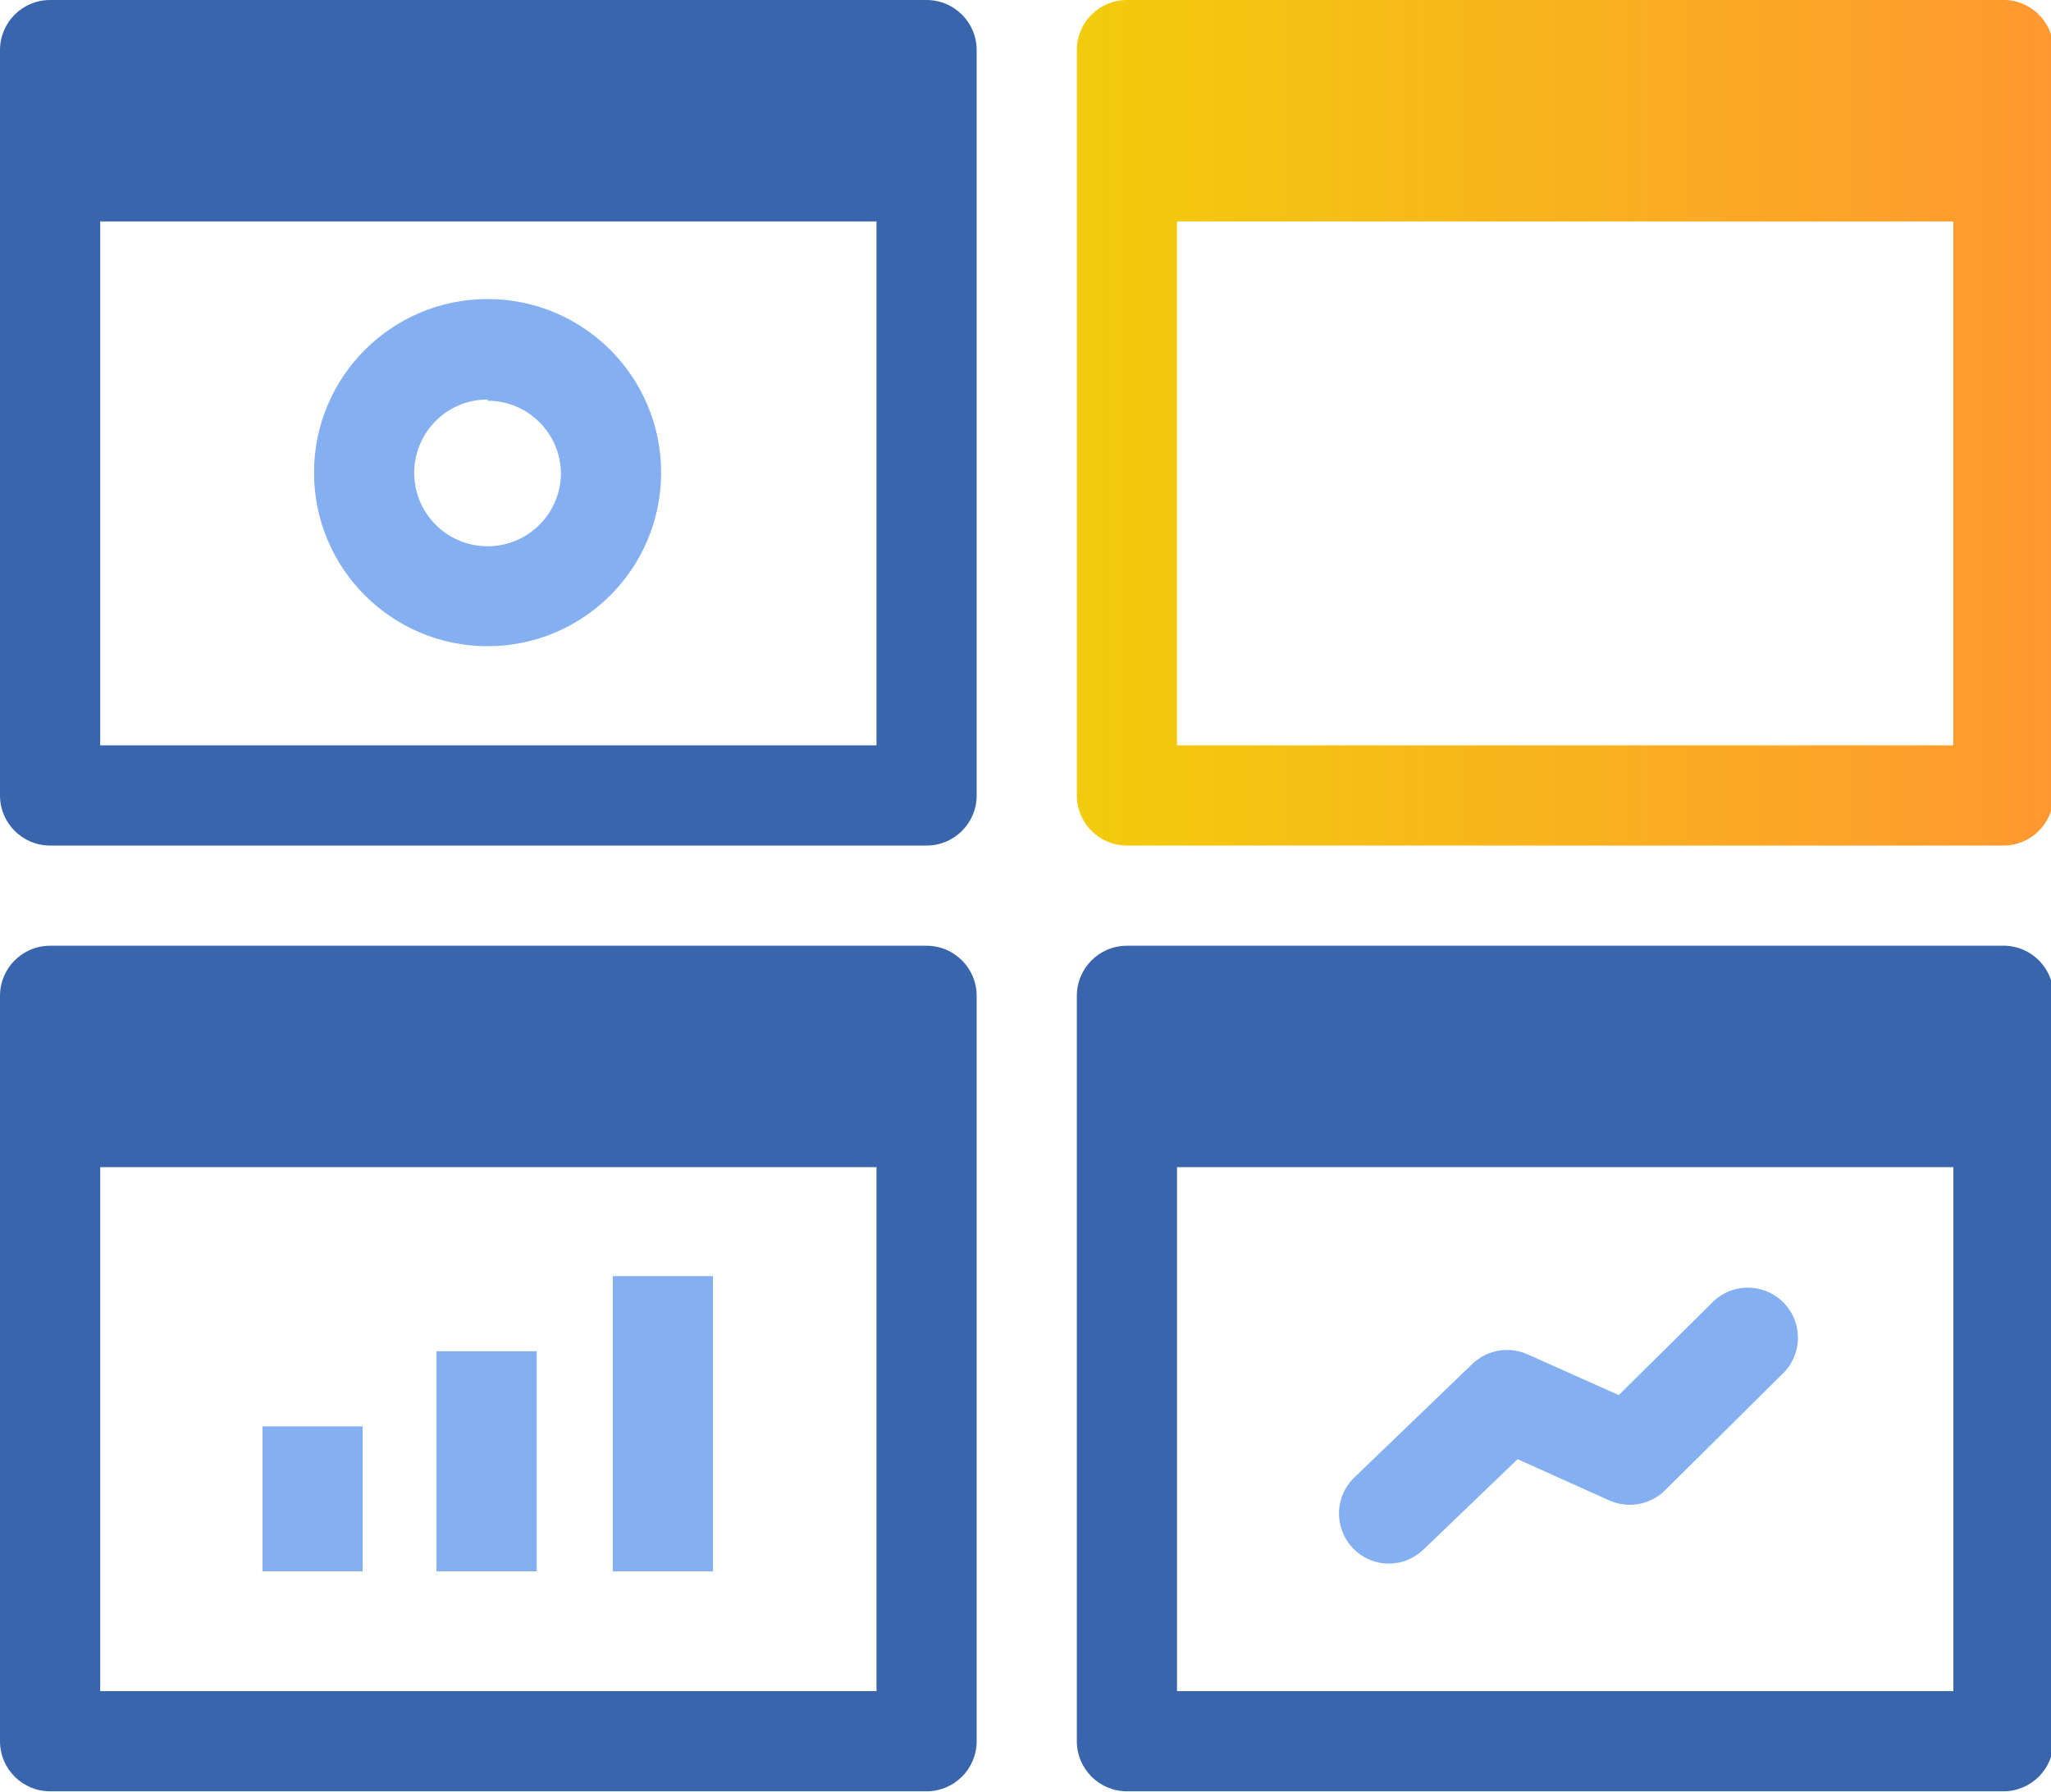
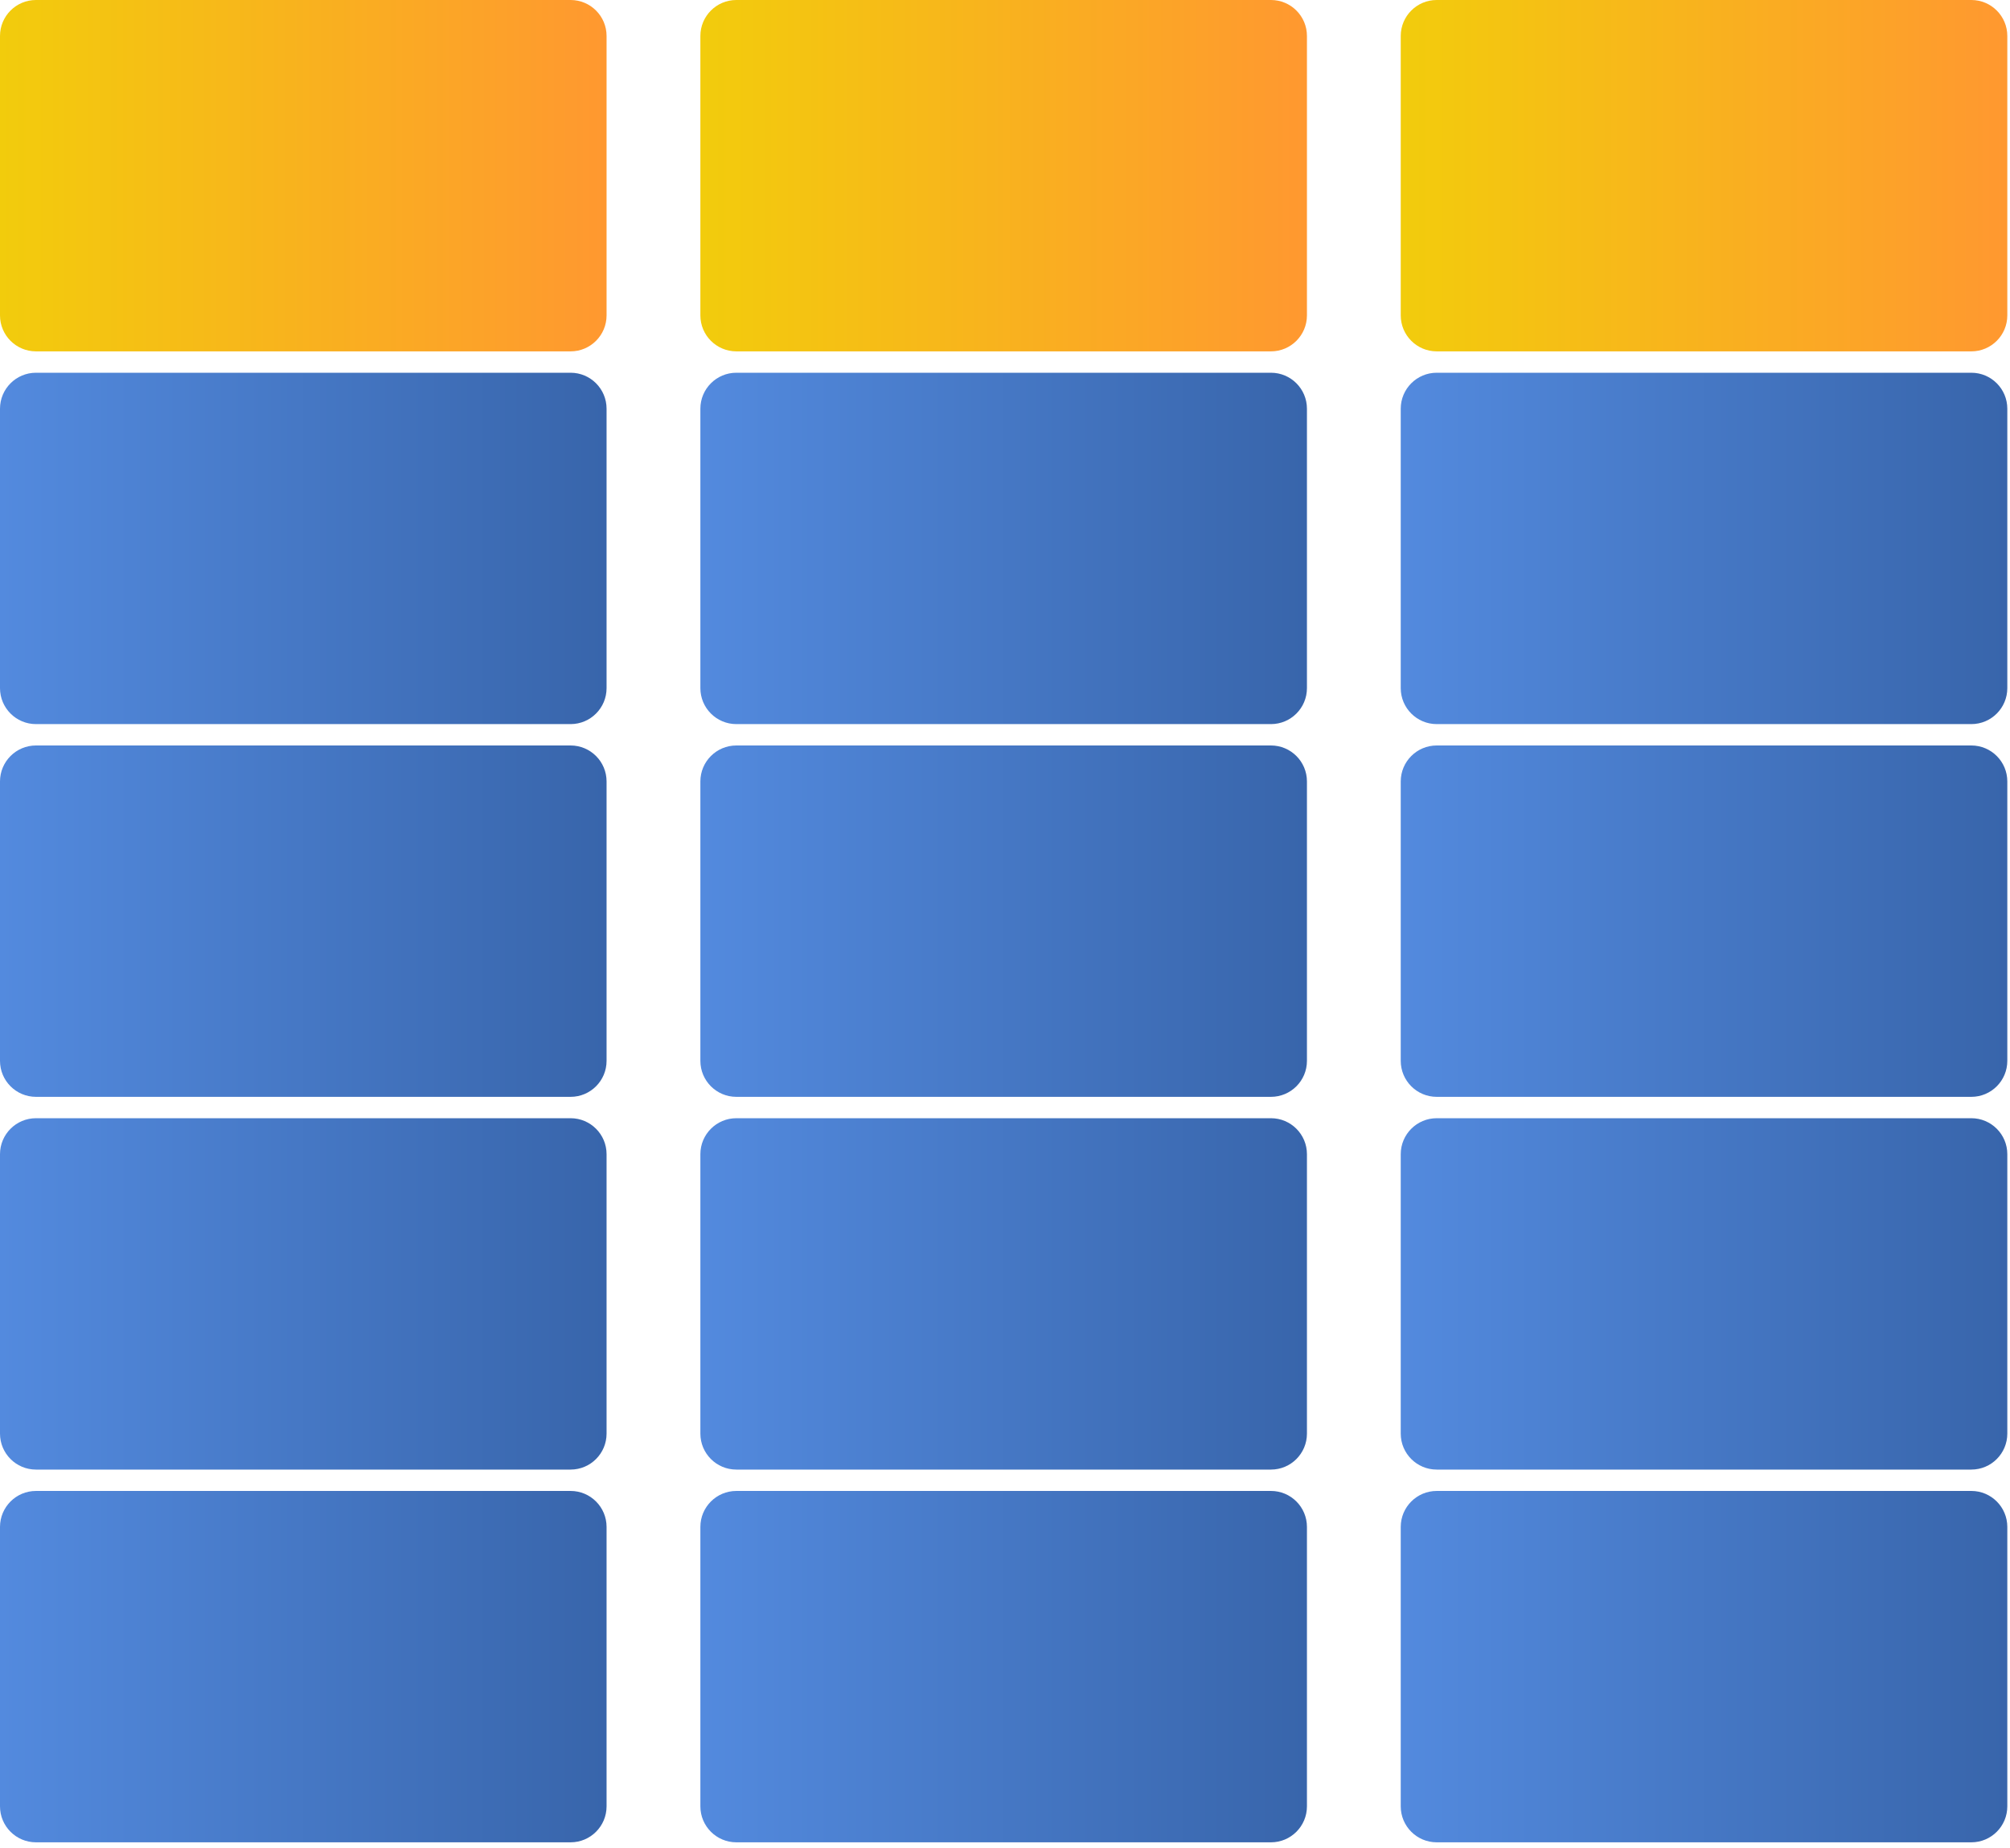
- <svg xmlns="http://www.w3.org/2000/svg" viewBox="0 0 81.9 71.52">
+ <svg xmlns="http://www.w3.org/2000/svg" width="100%" height="100%" viewBox="0 0 333 306" version="1.1" xml:space="preserve" style="fill-rule:evenodd;clip-rule:evenodd;stroke-linejoin:round;stroke-miterlimit:2;">
+   <g transform="matrix(1,0,0,1,-171.937,-201.281)">
+     <g id="Background" transform="matrix(0.374409,0,0,0.216836,71.9534,163.001)">
+       <path d="M535.445,204.016C535.445,188.849 528.314,176.536 519.531,176.536L282.959,176.536C274.175,176.536 267.044,188.849 267.044,204.016L267.044,417.457C267.044,432.624 274.175,444.937 282.959,444.937L519.531,444.937C528.314,444.937 535.445,432.624 535.445,417.457L535.445,204.016Z" style="fill:url(#_Linear1);" />
+     </g>
+     <g id="Background1" transform="matrix(0.374409,0,0,0.216836,187.985,163.001)">
+       <path d="M535.445,204.016C535.445,188.849 528.314,176.536 519.531,176.536L282.959,176.536C274.175,176.536 267.044,188.849 267.044,204.016L267.044,417.457C267.044,432.624 274.175,444.937 282.959,444.937L519.531,444.937C528.314,444.937 535.445,432.624 535.445,417.457L535.445,204.016Z" style="fill:url(#_Linear2);" />
+     </g>
+     <g id="Background2" transform="matrix(0.374409,0,0,0.216836,304.016,163.001)">
+       <path d="M535.445,204.016C535.445,188.849 528.314,176.536 519.531,176.536L282.959,176.536C274.175,176.536 267.044,188.849 267.044,204.016L267.044,417.457C267.044,432.624 274.175,444.937 282.959,444.937L519.531,444.937C528.314,444.937 535.445,432.624 535.445,417.457L535.445,204.016Z" style="fill:url(#_Linear3);" />
+     </g>
+     <g id="Background3" transform="matrix(0.374409,0,0,0.216836,304.016,409.955)">
+       <path d="M535.445,204.016C535.445,188.849 528.314,176.536 519.531,176.536L282.959,176.536C274.175,176.536 267.044,188.849 267.044,204.016L267.044,417.457C267.044,432.624 274.175,444.937 282.959,444.937L519.531,444.937C528.314,444.937 535.445,432.624 535.445,417.457L535.445,204.016Z" style="fill:url(#_Linear4);" />
+     </g>
+     <g id="Background4" transform="matrix(0.374409,0,0,0.216836,187.985,409.955)">
+       <path d="M535.445,204.016C535.445,188.849 528.314,176.536 519.531,176.536L282.959,176.536C274.175,176.536 267.044,188.849 267.044,204.016L267.044,417.457C267.044,432.624 274.175,444.937 282.959,444.937L519.531,444.937C528.314,444.937 535.445,432.624 535.445,417.457L535.445,204.016Z" style="fill:url(#_Linear5);" />
+     </g>
+     <g id="Background5" transform="matrix(0.374409,0,0,0.216836,71.9534,409.955)">
+       <path d="M535.445,204.016C535.445,188.849 528.314,176.536 519.531,176.536L282.959,176.536C274.175,176.536 267.044,188.849 267.044,204.016L267.044,417.457C267.044,432.624 274.175,444.937 282.959,444.937L519.531,444.937C528.314,444.937 535.445,432.624 535.445,417.457L535.445,204.016Z" style="fill:url(#_Linear6);" />
+     </g>
+     <g id="Background6" transform="matrix(0.374409,0,0,0.216836,304.016,348.217)">
+       <path d="M535.445,204.016C535.445,188.849 528.314,176.536 519.531,176.536L282.959,176.536C274.175,176.536 267.044,188.849 267.044,204.016L267.044,417.457C267.044,432.624 274.175,444.937 282.959,444.937L519.531,444.937C528.314,444.937 535.445,432.624 535.445,417.457L535.445,204.016Z" style="fill:url(#_Linear7);" />
+     </g>
+     <g id="Background7" transform="matrix(0.374409,0,0,0.216836,187.985,348.217)">
+       <path d="M535.445,204.016C535.445,188.849 528.314,176.536 519.531,176.536L282.959,176.536C274.175,176.536 267.044,188.849 267.044,204.016L267.044,417.457C267.044,432.624 274.175,444.937 282.959,444.937L519.531,444.937C528.314,444.937 535.445,432.624 535.445,417.457L535.445,204.016Z" style="fill:url(#_Linear8);" />
+     </g>
+     <g id="Background8" transform="matrix(0.374409,0,0,0.216836,71.9534,348.217)">
+       <path d="M535.445,204.016C535.445,188.849 528.314,176.536 519.531,176.536L282.959,176.536C274.175,176.536 267.044,188.849 267.044,204.016L267.044,417.457C267.044,432.624 274.175,444.937 282.959,444.937L519.531,444.937C528.314,444.937 535.445,432.624 535.445,417.457L535.445,204.016Z" style="fill:url(#_Linear9);" />
+     </g>
+     <g id="Background9" transform="matrix(0.374409,0,0,0.216836,304.016,286.478)">
+       <path d="M535.445,204.016C535.445,188.849 528.314,176.536 519.531,176.536L282.959,176.536C274.175,176.536 267.044,188.849 267.044,204.016L267.044,417.457C267.044,432.624 274.175,444.937 282.959,444.937L519.531,444.937C528.314,444.937 535.445,432.624 535.445,417.457L535.445,204.016Z" style="fill:url(#_Linear10);" />
+     </g>
+     <g id="Background10" transform="matrix(0.374409,0,0,0.216836,187.985,286.478)">
+       <path d="M535.445,204.016C535.445,188.849 528.314,176.536 519.531,176.536L282.959,176.536C274.175,176.536 267.044,188.849 267.044,204.016L267.044,417.457C267.044,432.624 274.175,444.937 282.959,444.937L519.531,444.937C528.314,444.937 535.445,432.624 535.445,417.457L535.445,204.016Z" style="fill:url(#_Linear11);" />
+     </g>
+     <g id="Background11" transform="matrix(0.374409,0,0,0.216836,71.9534,286.478)">
+       <path d="M535.445,204.016C535.445,188.849 528.314,176.536 519.531,176.536L282.959,176.536C274.175,176.536 267.044,188.849 267.044,204.016L267.044,417.457C267.044,432.624 274.175,444.937 282.959,444.937L519.531,444.937C528.314,444.937 535.445,432.624 535.445,417.457L535.445,204.016Z" style="fill:url(#_Linear12);" />
+     </g>
+     <g id="Background12" transform="matrix(0.374409,0,0,0.216836,304.016,224.74)">
+       <path d="M535.445,204.016C535.445,188.849 528.314,176.536 519.531,176.536L282.959,176.536C274.175,176.536 267.044,188.849 267.044,204.016L267.044,417.457C267.044,432.624 274.175,444.937 282.959,444.937L519.531,444.937C528.314,444.937 535.445,432.624 535.445,417.457L535.445,204.016Z" style="fill:url(#_Linear13);" />
+     </g>
+     <g id="Background13" transform="matrix(0.374409,0,0,0.216836,187.985,224.74)">
+       <path d="M535.445,204.016C535.445,188.849 528.314,176.536 519.531,176.536L282.959,176.536C274.175,176.536 267.044,188.849 267.044,204.016L267.044,417.457C267.044,432.624 274.175,444.937 282.959,444.937L519.531,444.937C528.314,444.937 535.445,432.624 535.445,417.457L535.445,204.016Z" style="fill:url(#_Linear14);" />
+     </g>
+     <g id="Background14" transform="matrix(0.374409,0,0,0.216836,71.9534,224.74)">
+       <path d="M535.445,204.016C535.445,188.849 528.314,176.536 519.531,176.536L282.959,176.536C274.175,176.536 267.044,188.849 267.044,204.016L267.044,417.457C267.044,432.624 274.175,444.937 282.959,444.937L519.531,444.937C528.314,444.937 535.445,432.624 535.445,417.457L535.445,204.016Z" style="fill:url(#_Linear15);" />
+     </g>
+   </g>
  <defs>
-     <style>.cls-1{fill:#84aff1;}.cls-2{fill:#3865ab;}.cls-3{fill:url(#linear-gradient);}</style>
-     <linearGradient id="linear-gradient" x1="42.95" y1="16.88" x2="81.9" y2="16.88" gradientUnits="userSpaceOnUse">
-       <stop offset="0" stop-color="#f2cc0c" />
-       <stop offset="1" stop-color="#ff9830" />
+     <linearGradient id="_Linear1" x1="0" y1="0" x2="1" y2="0" gradientUnits="userSpaceOnUse" gradientTransform="matrix(268.401,0,0,268.401,267.044,310.736)">
+       <stop offset="0" style="stop-color:rgb(242,204,12);stop-opacity:1" />
+       <stop offset="1" style="stop-color:rgb(255,152,48);stop-opacity:1" />
+     </linearGradient>
+     <linearGradient id="_Linear2" x1="0" y1="0" x2="1" y2="0" gradientUnits="userSpaceOnUse" gradientTransform="matrix(268.401,0,0,268.401,267.044,310.736)">
+       <stop offset="0" style="stop-color:rgb(242,204,12);stop-opacity:1" />
+       <stop offset="1" style="stop-color:rgb(255,152,48);stop-opacity:1" />
+     </linearGradient>
+     <linearGradient id="_Linear3" x1="0" y1="0" x2="1" y2="0" gradientUnits="userSpaceOnUse" gradientTransform="matrix(268.401,0,0,268.401,267.044,310.736)">
+       <stop offset="0" style="stop-color:rgb(242,204,12);stop-opacity:1" />
+       <stop offset="1" style="stop-color:rgb(255,152,48);stop-opacity:1" />
+     </linearGradient>
+     <linearGradient id="_Linear4" x1="0" y1="0" x2="1" y2="0" gradientUnits="userSpaceOnUse" gradientTransform="matrix(268.401,0,0,268.401,267.044,310.736)">
+       <stop offset="0" style="stop-color:rgb(83,138,222);stop-opacity:1" />
+       <stop offset="1" style="stop-color:rgb(56,101,171);stop-opacity:1" />
+     </linearGradient>
+     <linearGradient id="_Linear5" x1="0" y1="0" x2="1" y2="0" gradientUnits="userSpaceOnUse" gradientTransform="matrix(268.401,0,0,268.401,267.044,310.736)">
+       <stop offset="0" style="stop-color:rgb(83,138,222);stop-opacity:1" />
+       <stop offset="1" style="stop-color:rgb(56,101,171);stop-opacity:1" />
+     </linearGradient>
+     <linearGradient id="_Linear6" x1="0" y1="0" x2="1" y2="0" gradientUnits="userSpaceOnUse" gradientTransform="matrix(268.401,0,0,268.401,267.044,310.736)">
+       <stop offset="0" style="stop-color:rgb(83,138,222);stop-opacity:1" />
+       <stop offset="1" style="stop-color:rgb(56,101,171);stop-opacity:1" />
+     </linearGradient>
+     <linearGradient id="_Linear7" x1="0" y1="0" x2="1" y2="0" gradientUnits="userSpaceOnUse" gradientTransform="matrix(268.401,0,0,268.401,267.044,310.736)">
+       <stop offset="0" style="stop-color:rgb(83,138,222);stop-opacity:1" />
+       <stop offset="1" style="stop-color:rgb(56,101,171);stop-opacity:1" />
+     </linearGradient>
+     <linearGradient id="_Linear8" x1="0" y1="0" x2="1" y2="0" gradientUnits="userSpaceOnUse" gradientTransform="matrix(268.401,0,0,268.401,267.044,310.736)">
+       <stop offset="0" style="stop-color:rgb(83,138,222);stop-opacity:1" />
+       <stop offset="1" style="stop-color:rgb(56,101,171);stop-opacity:1" />
+     </linearGradient>
+     <linearGradient id="_Linear9" x1="0" y1="0" x2="1" y2="0" gradientUnits="userSpaceOnUse" gradientTransform="matrix(268.401,0,0,268.401,267.044,310.736)">
+       <stop offset="0" style="stop-color:rgb(83,138,222);stop-opacity:1" />
+       <stop offset="1" style="stop-color:rgb(56,101,171);stop-opacity:1" />
+     </linearGradient>
+     <linearGradient id="_Linear10" x1="0" y1="0" x2="1" y2="0" gradientUnits="userSpaceOnUse" gradientTransform="matrix(268.401,0,0,268.401,267.044,310.736)">
+       <stop offset="0" style="stop-color:rgb(83,138,222);stop-opacity:1" />
+       <stop offset="1" style="stop-color:rgb(56,101,171);stop-opacity:1" />
+     </linearGradient>
+     <linearGradient id="_Linear11" x1="0" y1="0" x2="1" y2="0" gradientUnits="userSpaceOnUse" gradientTransform="matrix(268.401,0,0,268.401,267.044,310.736)">
+       <stop offset="0" style="stop-color:rgb(83,138,222);stop-opacity:1" />
+       <stop offset="1" style="stop-color:rgb(56,101,171);stop-opacity:1" />
+     </linearGradient>
+     <linearGradient id="_Linear12" x1="0" y1="0" x2="1" y2="0" gradientUnits="userSpaceOnUse" gradientTransform="matrix(268.401,0,0,268.401,267.044,310.736)">
+       <stop offset="0" style="stop-color:rgb(83,138,222);stop-opacity:1" />
+       <stop offset="1" style="stop-color:rgb(56,101,171);stop-opacity:1" />
+     </linearGradient>
+     <linearGradient id="_Linear13" x1="0" y1="0" x2="1" y2="0" gradientUnits="userSpaceOnUse" gradientTransform="matrix(268.401,0,0,268.401,267.044,310.736)">
+       <stop offset="0" style="stop-color:rgb(83,138,222);stop-opacity:1" />
+       <stop offset="1" style="stop-color:rgb(56,101,171);stop-opacity:1" />
+     </linearGradient>
+     <linearGradient id="_Linear14" x1="0" y1="0" x2="1" y2="0" gradientUnits="userSpaceOnUse" gradientTransform="matrix(268.401,0,0,268.401,267.044,310.736)">
+       <stop offset="0" style="stop-color:rgb(83,138,222);stop-opacity:1" />
+       <stop offset="1" style="stop-color:rgb(56,101,171);stop-opacity:1" />
+     </linearGradient>
+     <linearGradient id="_Linear15" x1="0" y1="0" x2="1" y2="0" gradientUnits="userSpaceOnUse" gradientTransform="matrix(268.401,0,0,268.401,267.044,310.736)">
+       <stop offset="0" style="stop-color:rgb(83,138,222);stop-opacity:1" />
+       <stop offset="1" style="stop-color:rgb(56,101,171);stop-opacity:1" />
    </linearGradient>
  </defs>
-   <g id="Layer_2" data-name="Layer 2">
-     <g id="Layer_1-2" data-name="Layer 1">
-       <path class="cls-1" d="M55.46,62.43A2,2,0,0,1,54.07,59l4.72-4.54a2,2,0,0,1,2.2-.39l3.65,1.63,3.68-3.64a2,2,0,1,1,2.81,2.84l-4.64,4.6a2,2,0,0,1-2.22.41L60.6,58.26l-3.76,3.61A2,2,0,0,1,55.46,62.43Z" />
-       <path class="cls-2" d="M37,0H2A2,2,0,0,0,0,2V31.76a2,2,0,0,0,2,2H37a2,2,0,0,0,2-2V2A2,2,0,0,0,37,0ZM4,29.76V8.84H35V29.76Z" />
-       <path class="cls-3" d="M79.9,0H45a2,2,0,0,0-2,2V31.76a2,2,0,0,0,2,2h35a2,2,0,0,0,2-2V2A2,2,0,0,0,79.9,0ZM47,29.76V8.84h31V29.76Z" />
-       <path class="cls-2" d="M37,37.76H2a2,2,0,0,0-2,2V69.52a2,2,0,0,0,2,2H37a2,2,0,0,0,2-2V39.76A2,2,0,0,0,37,37.76ZM4,67.52V46.6H35V67.52Z" />
-       <path class="cls-2" d="M79.9,37.76H45a2,2,0,0,0-2,2V69.52a2,2,0,0,0,2,2h35a2,2,0,0,0,2-2V39.76A2,2,0,0,0,79.9,37.76ZM47,67.52V46.6h31V67.52Z" />
-       <rect class="cls-1" x="10.48" y="56.95" width="4" height="5.79" />
-       <rect class="cls-1" x="17.43" y="53.95" width="4" height="8.79" />
-       <rect class="cls-1" x="24.47" y="50.95" width="4" height="11.79" />
-       <path class="cls-1" d="M19.47,25.8a6.93,6.93,0,1,1,6.93-6.92A6.93,6.93,0,0,1,19.47,25.8Zm0-9.85a2.93,2.93,0,1,0,2.93,2.93A2.93,2.93,0,0,0,19.47,16Z" />
-     </g>
-   </g>
</svg>
